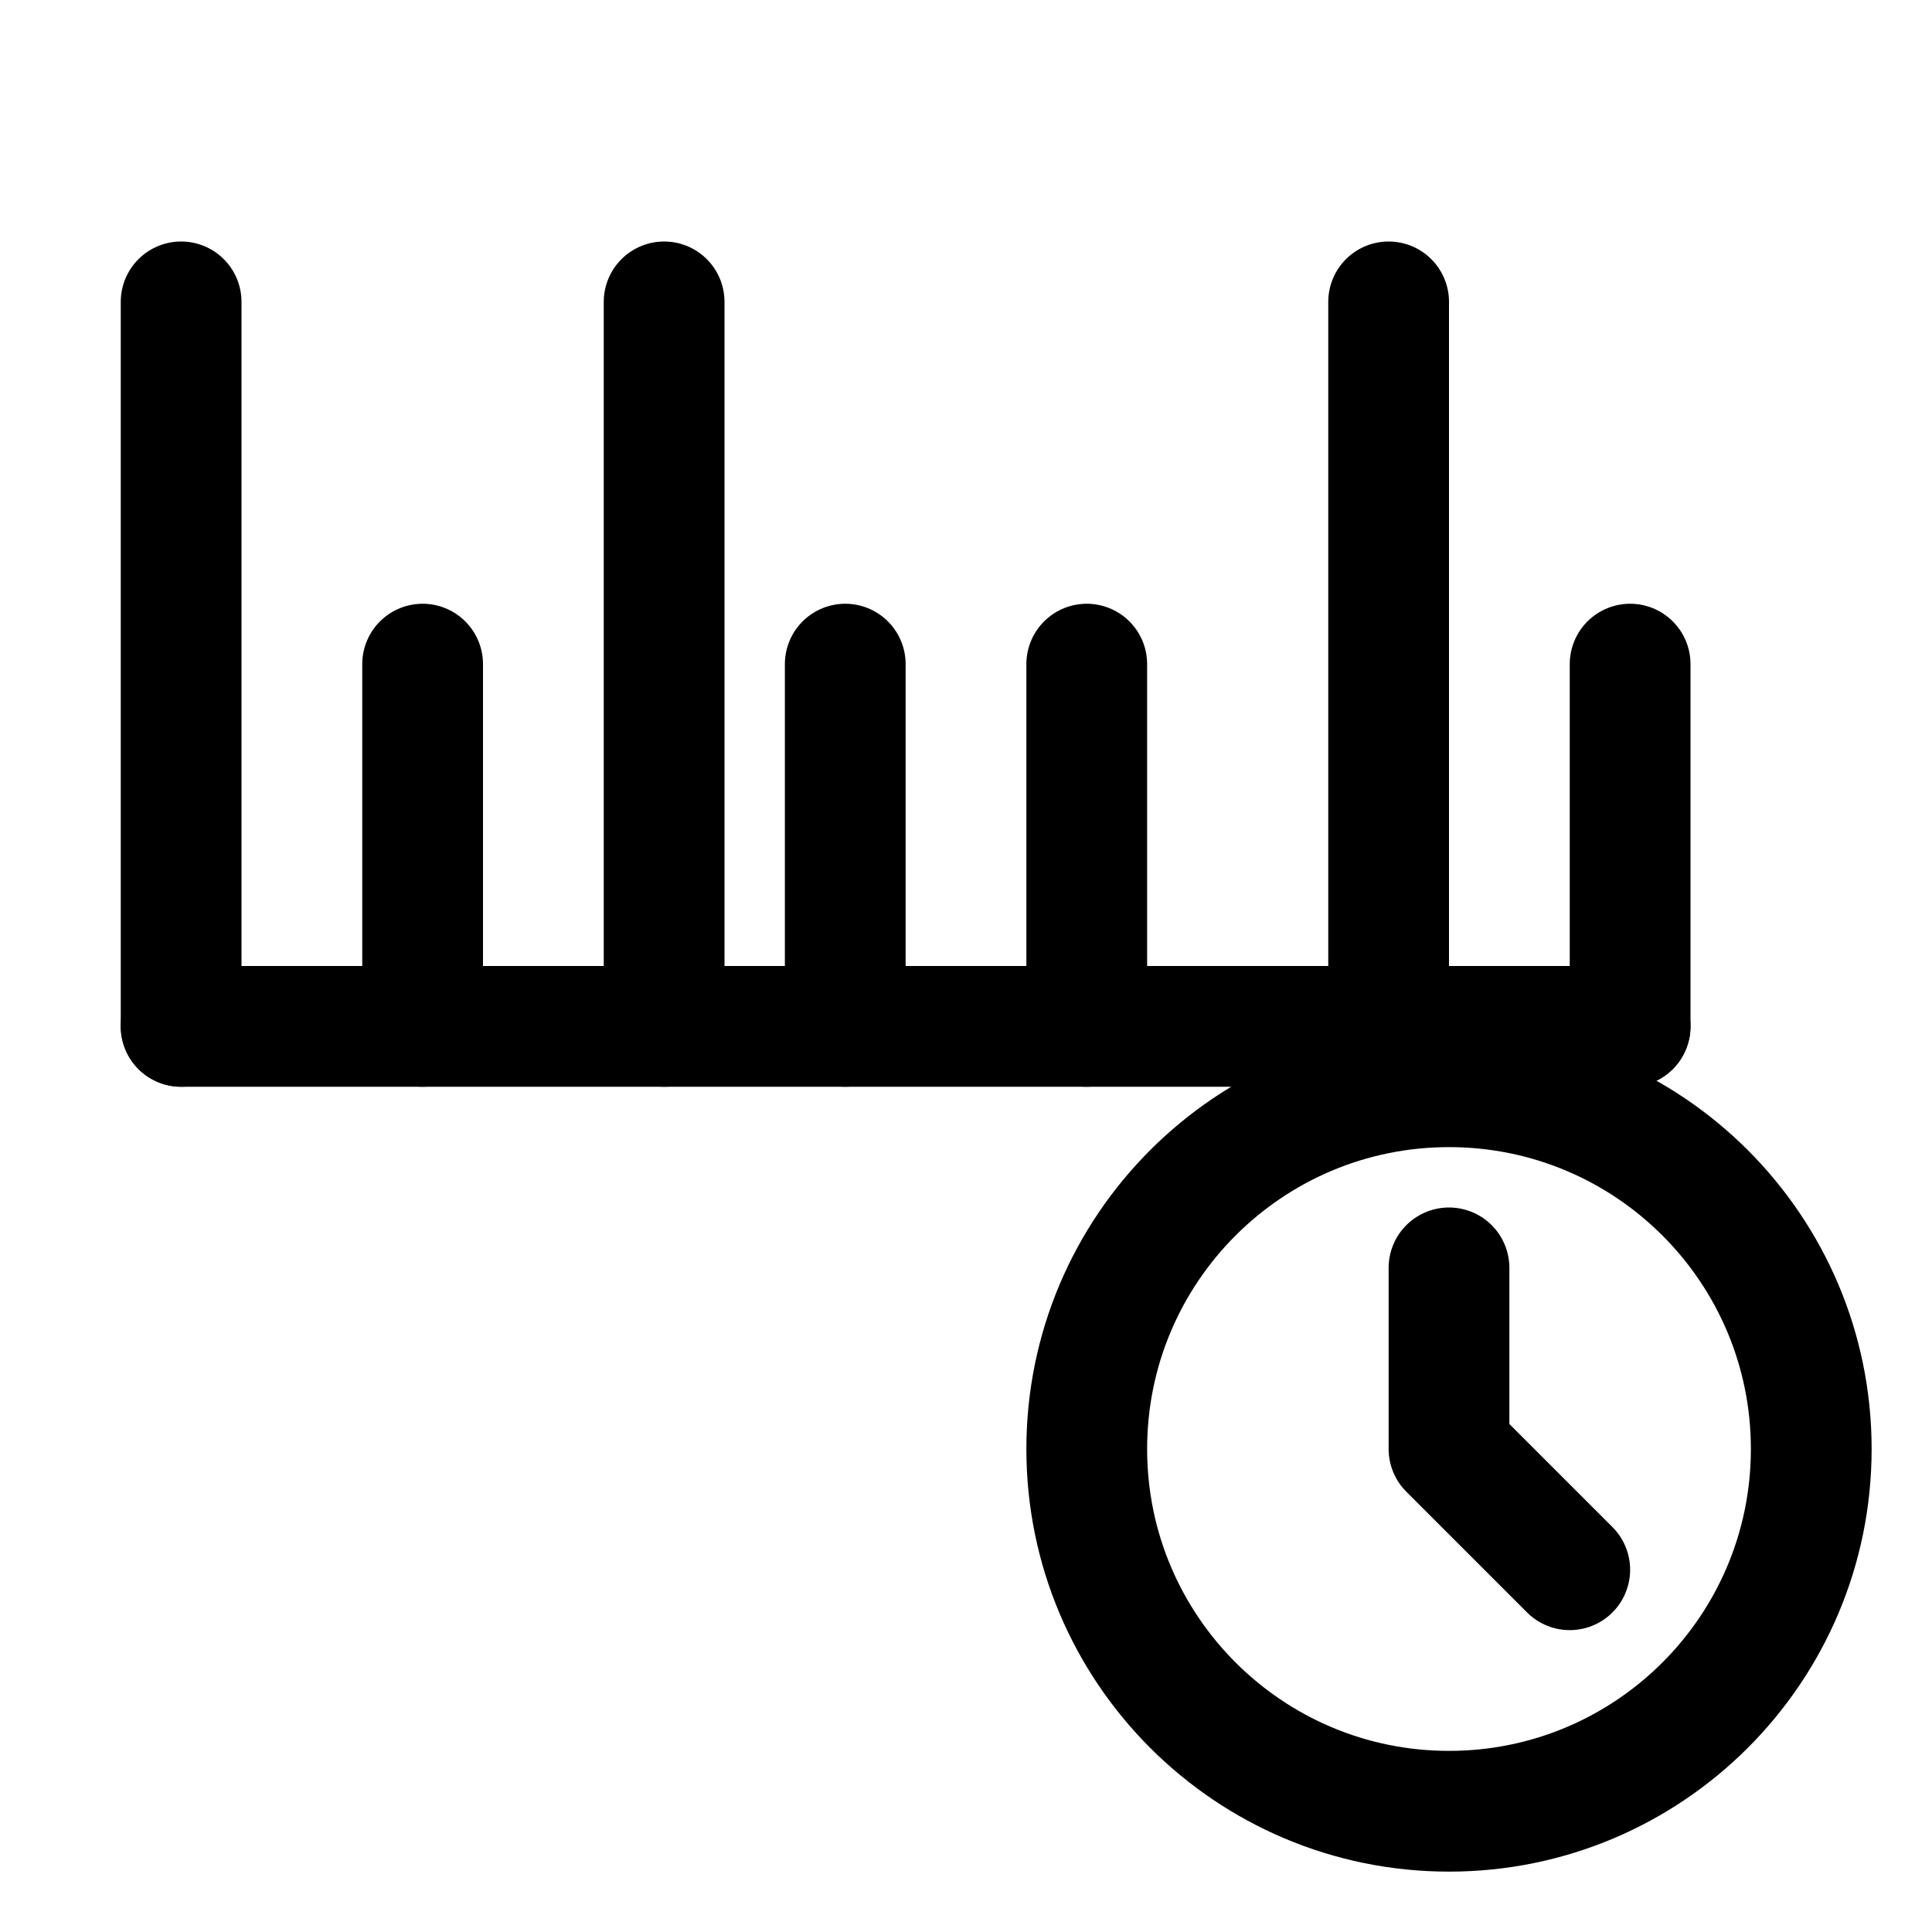
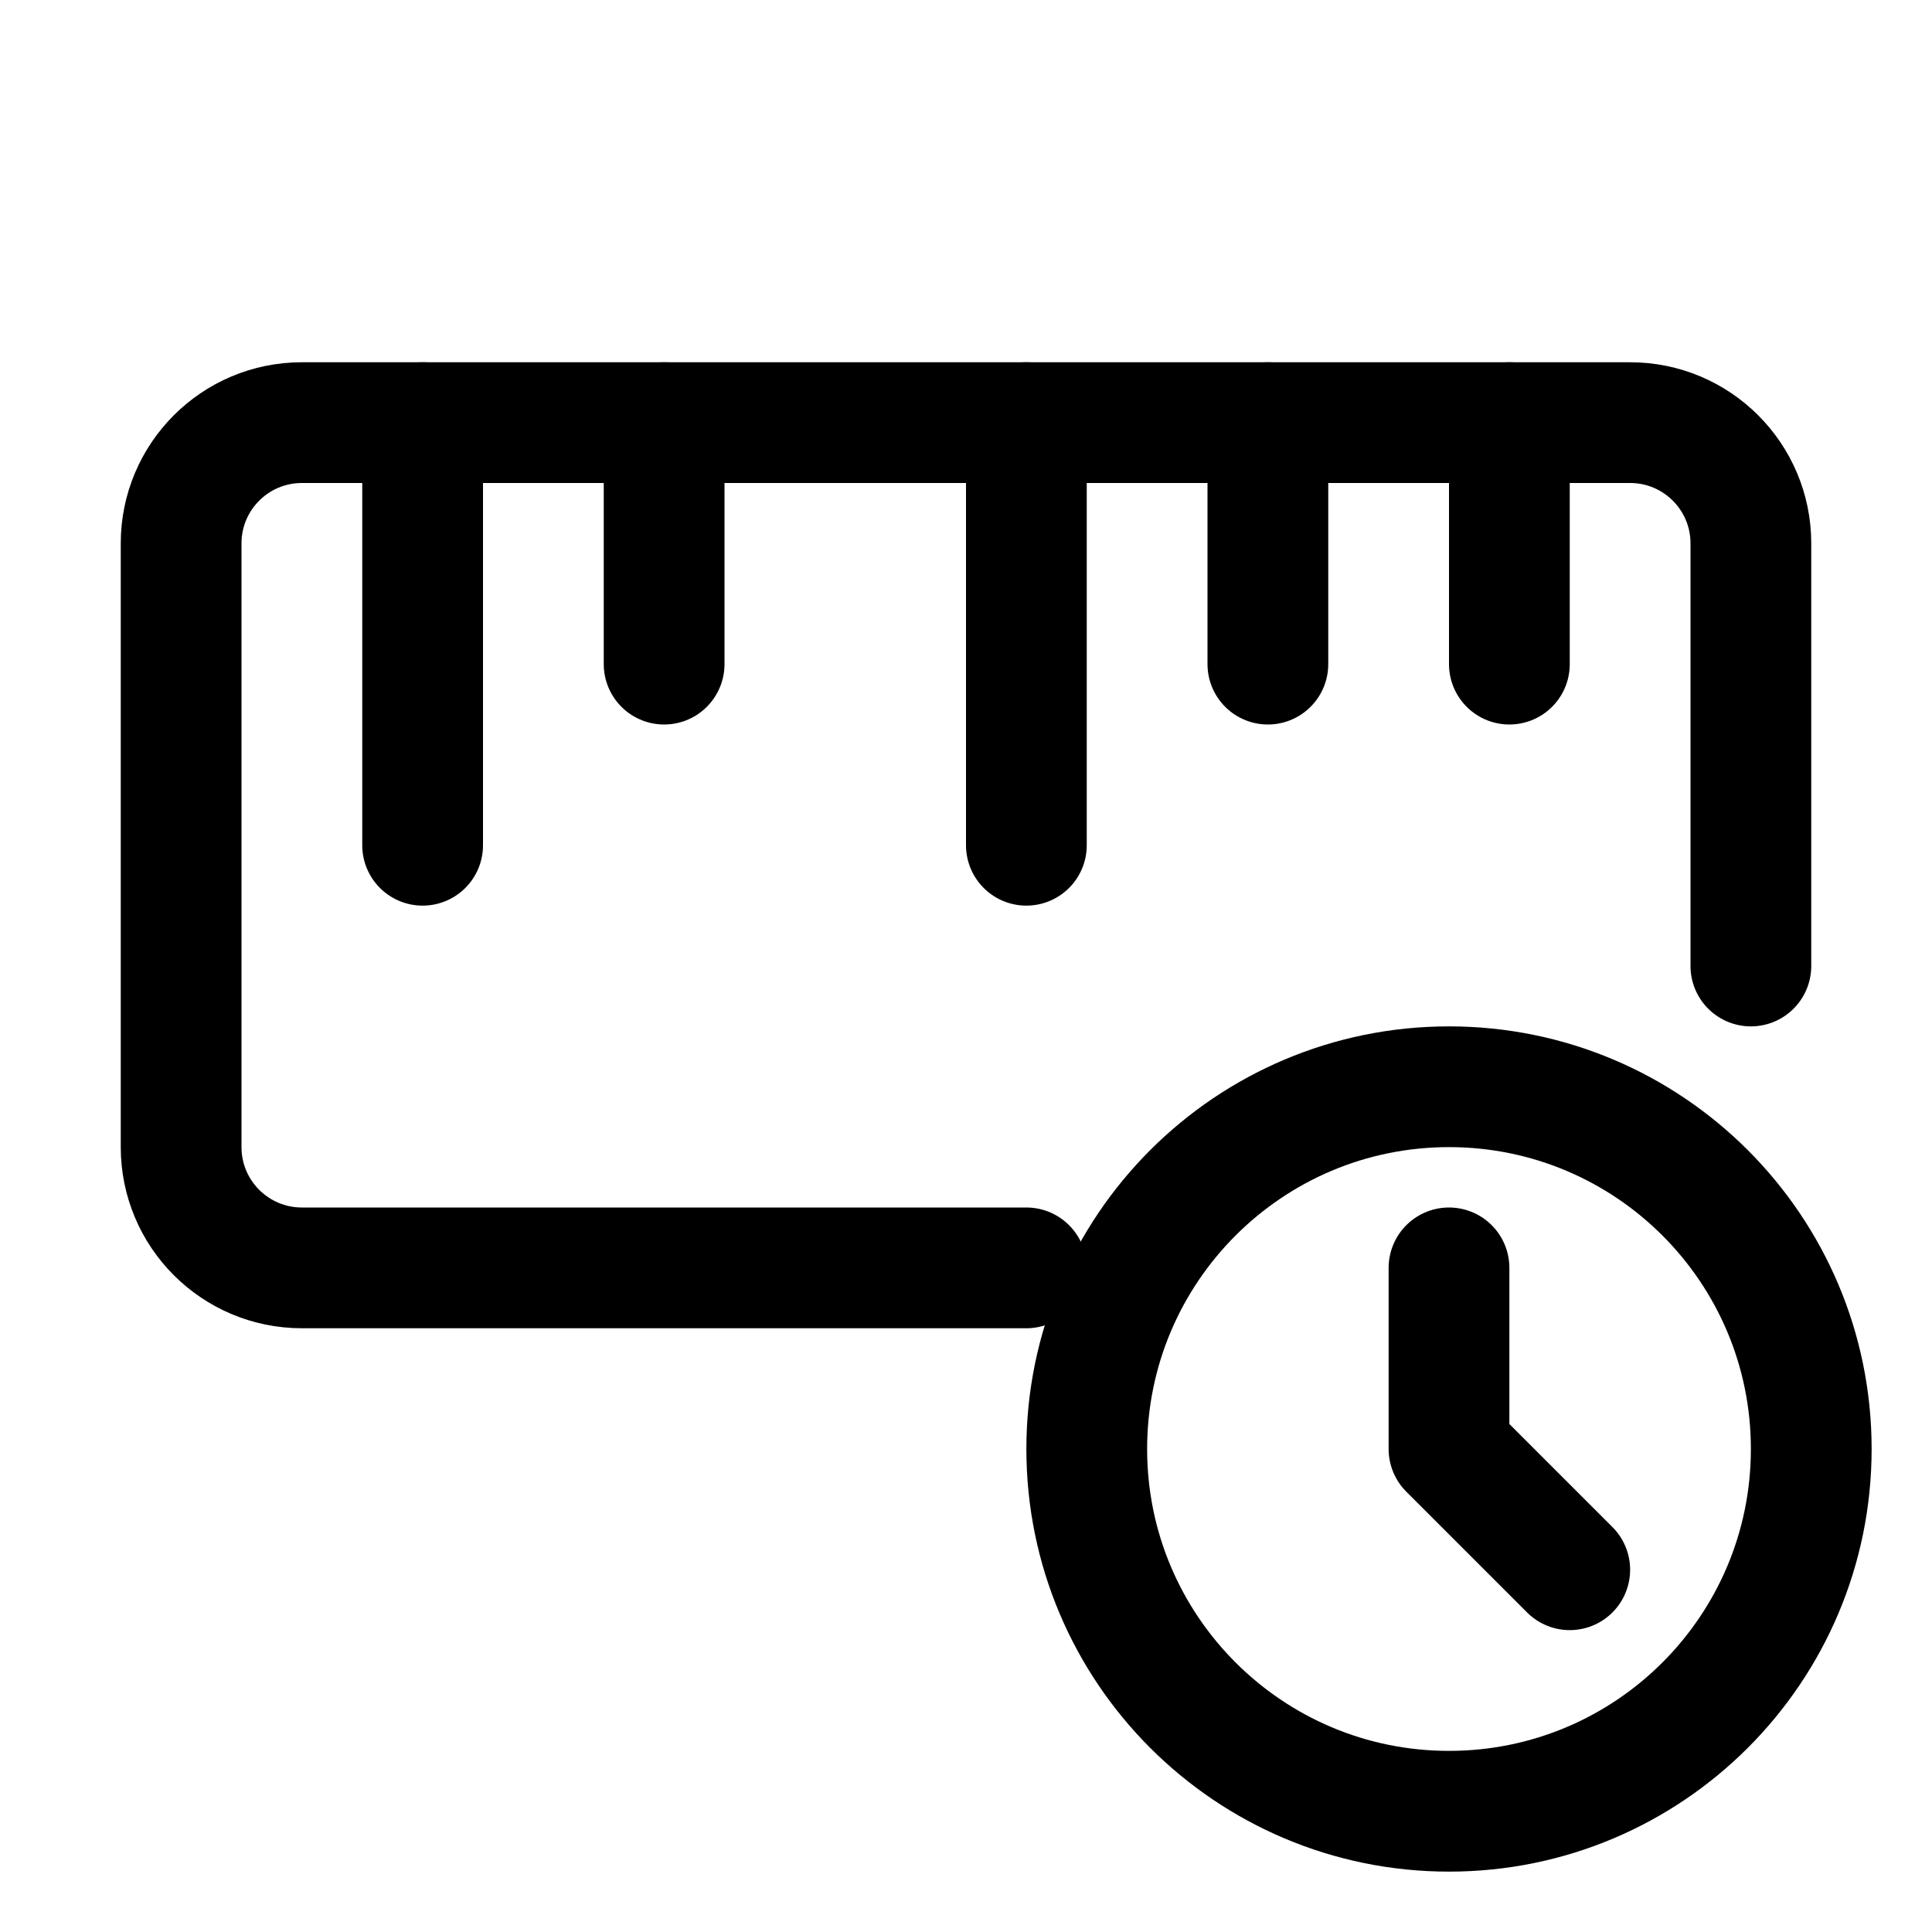
<svg xmlns="http://www.w3.org/2000/svg" width="16" height="16" viewBox="0 0 16 16" fill="none" stroke="currentColor" stroke-width="1" stroke-linecap="round" stroke-linejoin="round">
-   <path d="M1.5 8.5h12" />
-   <path d="M1.5 2.5v6M5.5 2.5v6M11.5 2.5v6" />
-   <path d="M3.5 5.5v3M7 5.5v3M9 5.5v3M13.5 5.5v3" />
+   <path d="M8.5 10.5h-6a1 1 0 0 1-1-1v-5a1 1 0 0 1 1-1h11a1 1 0 0 1 1 1V8" />
+   <path d="M3.5 3.5v3.5M8.5 3.5v3.5" />
+   <path d="M5.5 3.5v2M10.5 3.5v2M12.5 3.5v2" />
  <g id="accent">
    <circle cx="12" cy="12" r="3" />
    <path d="M12 10.5V12l1 1" />
  </g>
</svg>
